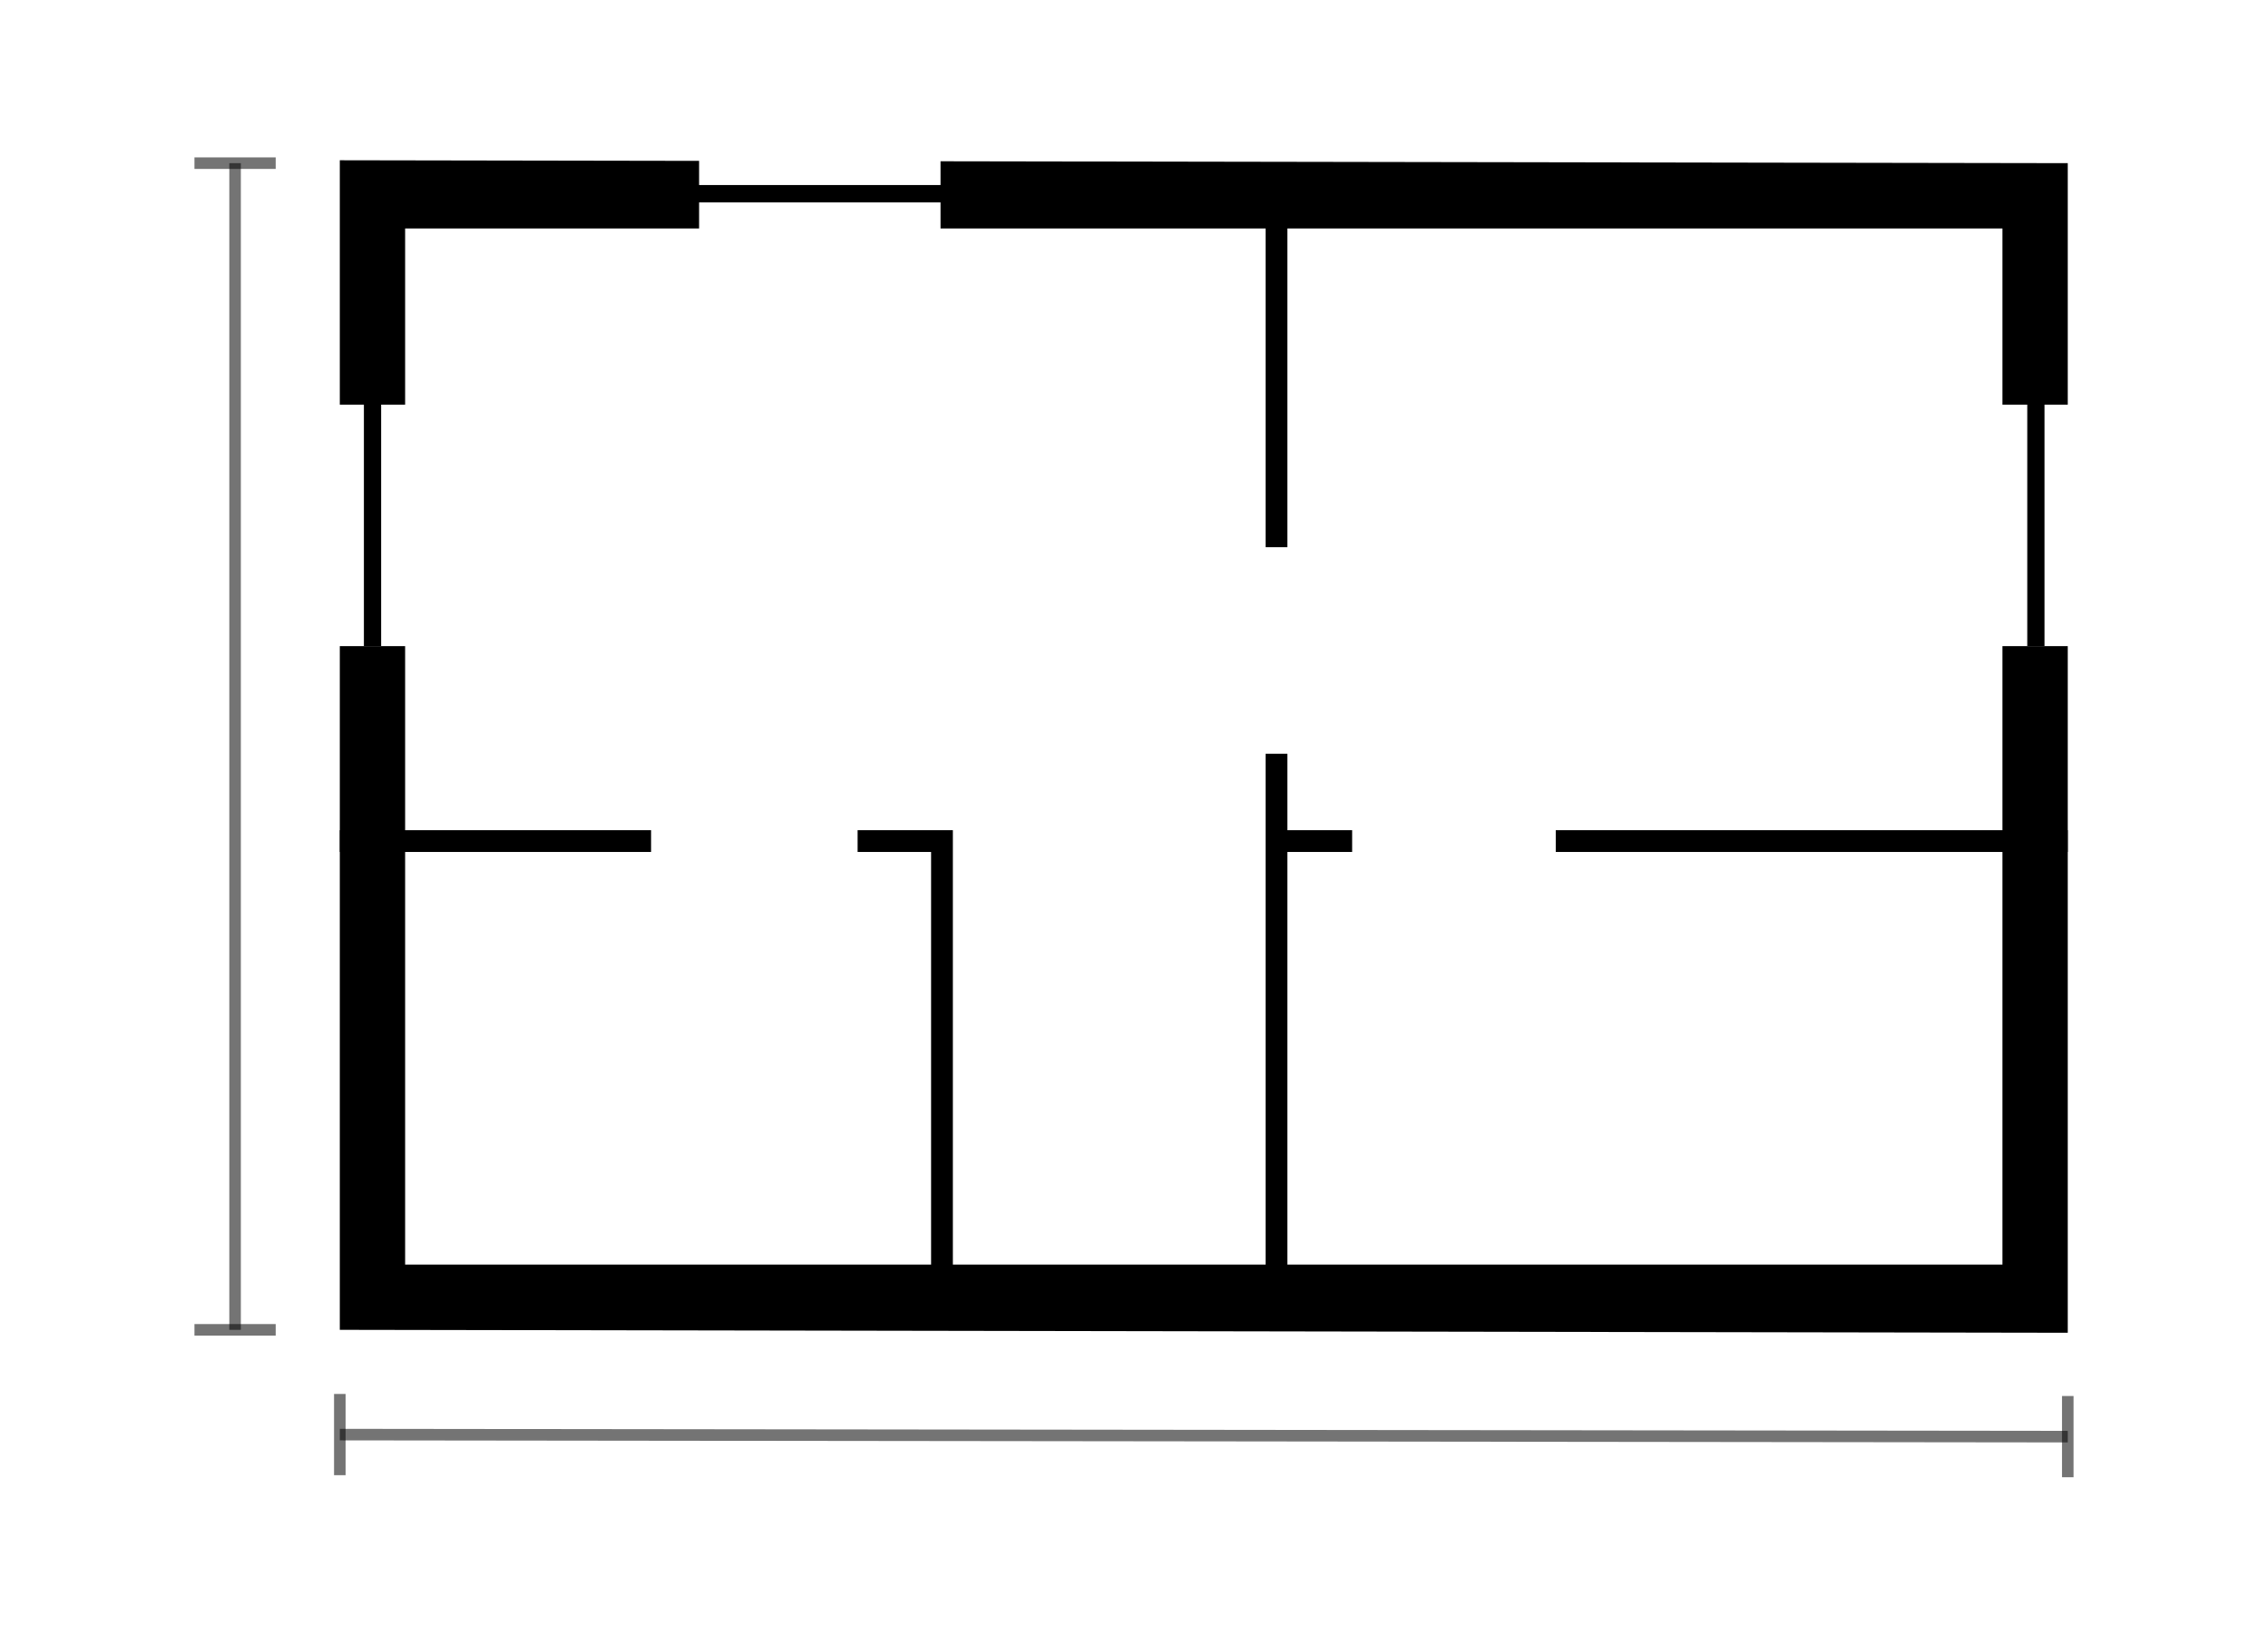
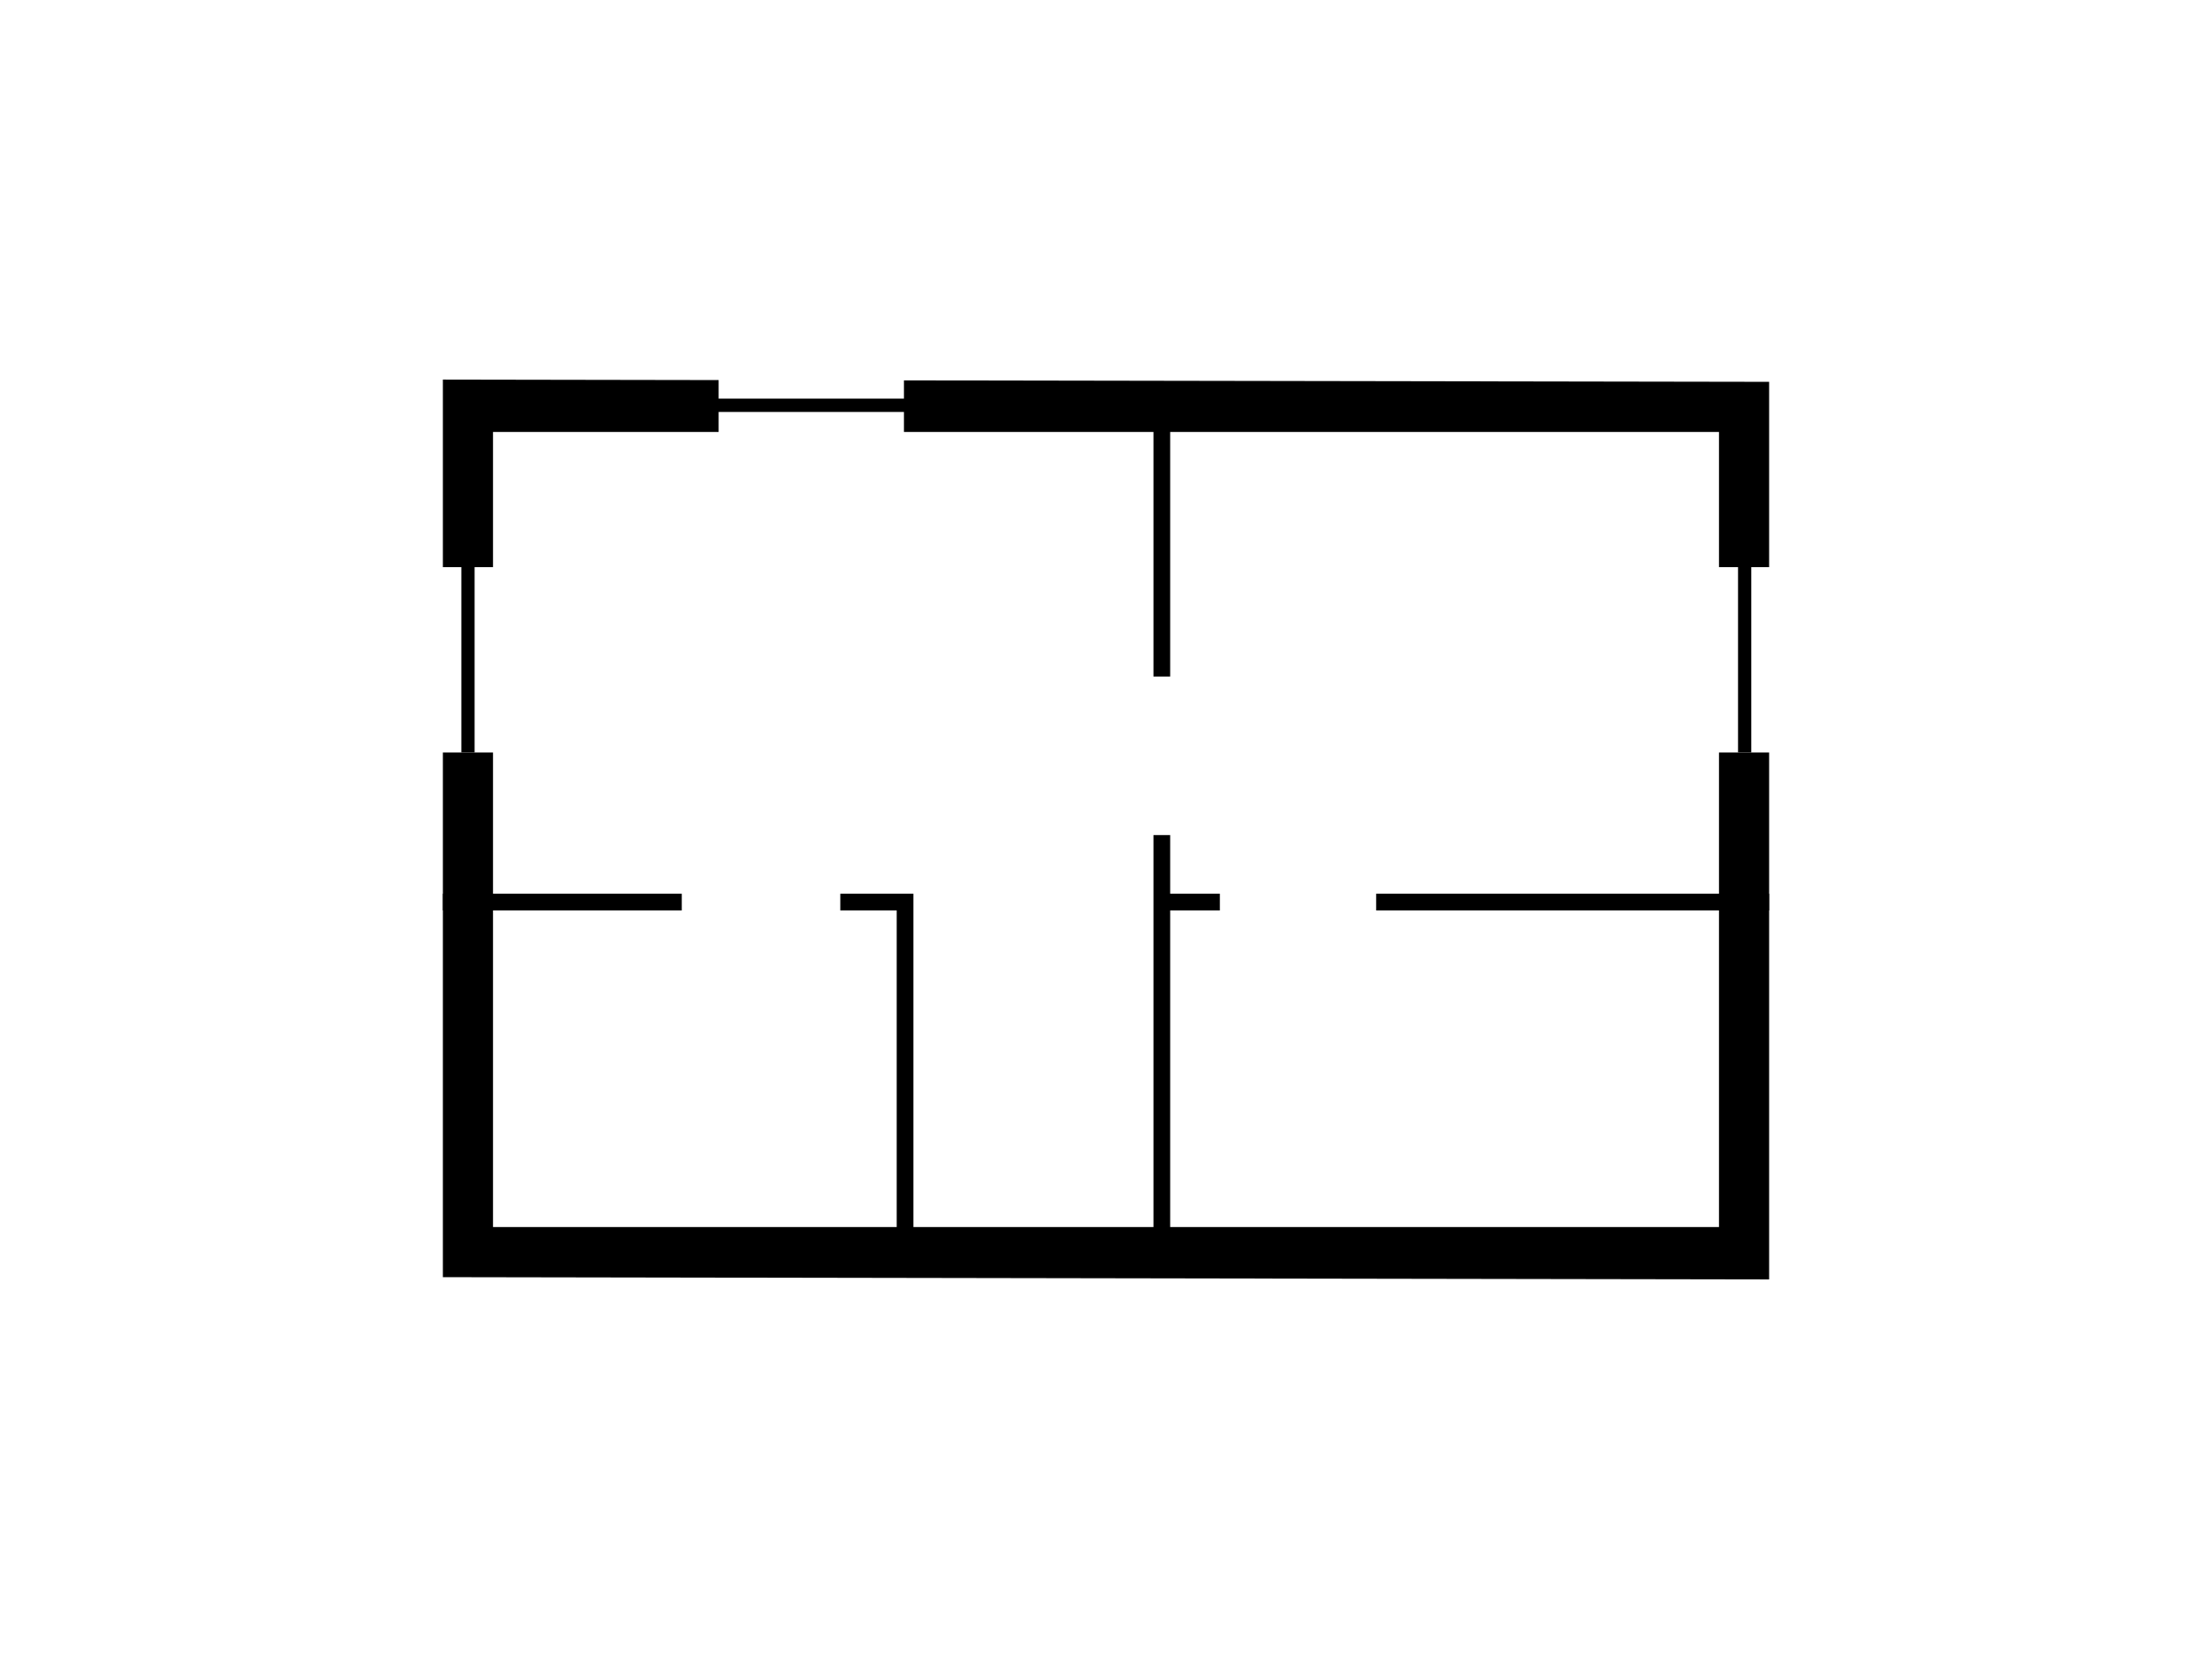
- <svg xmlns="http://www.w3.org/2000/svg" id="svg8" version="1.1" viewBox="0 0 52.094 37.542" height="37.542mm" width="52.094mm">
-   <defs id="defs2" />
-   <g transform="translate(-38.77604,-159.3556)" style="opacity:1" id="layer2">
-     <g transform="translate(1.479559,-0.9973787)" id="g1013">
-       <path style="color:#000000;font-style:normal;font-variant:normal;font-weight:normal;font-stretch:normal;font-size:medium;line-height:normal;font-family:sans-serif;font-variant-ligatures:normal;font-variant-position:normal;font-variant-caps:normal;font-variant-numeric:normal;font-variant-alternates:normal;font-feature-settings:normal;text-indent:0;text-align:start;text-decoration:none;text-decoration-line:none;text-decoration-style:solid;text-decoration-color:#000000;letter-spacing:normal;word-spacing:normal;text-transform:none;writing-mode:lr-tb;direction:ltr;text-orientation:mixed;dominant-baseline:auto;baseline-shift:baseline;text-anchor:start;white-space:normal;shape-padding:0;clip-rule:nonzero;display:inline;overflow:visible;visibility:visible;opacity:1;isolation:auto;mix-blend-mode:normal;color-interpolation:sRGB;color-interpolation-filters:linearRGB;solid-color:#000000;solid-opacity:1;vector-effect:none;fill:#000000;fill-opacity:1;fill-rule:nonzero;stroke:none;stroke-width:11.339;stroke-linecap:butt;stroke-linejoin:miter;stroke-miterlimit:4;stroke-dasharray:none;stroke-dashoffset:0;stroke-opacity:1;color-rendering:auto;image-rendering:auto;shape-rendering:auto;text-rendering:auto;enable-background:accumulate" d="m 170.463,619.969 v 21.213 h 5.67 v -15.293 h 25.52 v -5.867 z m 52.15,0.088 v 5.832 h 92.188 v 15.293 h 5.67 V 620.221 Z m -52.15,42.086 v 59.346 l 150.008,0.254 v -59.6 h -5.67 v 53.68 H 176.133 v -53.68 z" transform="scale(0.2645833)" id="rect30" />
-       <path style="fill:none;stroke:#000000;stroke-width:0.5;stroke-linecap:butt;stroke-linejoin:miter;stroke-miterlimit:4;stroke-dasharray:none;stroke-opacity:1" d="m 66.617,164.1 v 8.82" id="path872" />
-       <path style="fill:none;stroke:#000000;stroke-width:0.5;stroke-linecap:butt;stroke-linejoin:miter;stroke-miterlimit:4;stroke-dasharray:none;stroke-opacity:1" d="m 66.617,177.664 v 13.23" id="path874" />
-       <path style="fill:none;stroke:#000000;stroke-width:0.5;stroke-linecap:butt;stroke-linejoin:miter;stroke-miterlimit:4;stroke-dasharray:none;stroke-opacity:1" d="M 84.791,179.669 H 73.031" id="path876" />
-       <path style="fill:none;stroke:#000000;stroke-width:0.5;stroke-linecap:butt;stroke-linejoin:miter;stroke-miterlimit:4;stroke-dasharray:none;stroke-opacity:1" d="M 68.354,179.669 H 66.617" id="path878" />
-       <path style="fill:none;stroke:#000000;stroke-width:0.5;stroke-linecap:butt;stroke-linejoin:miter;stroke-miterlimit:4;stroke-dasharray:none;stroke-opacity:1" d="M 58.933,190.894 V 179.669 H 56.995" id="path880" />
-       <path style="fill:none;stroke:#000000;stroke-width:0.5;stroke-linecap:butt;stroke-linejoin:miter;stroke-miterlimit:4;stroke-dasharray:none;stroke-opacity:1" d="M 52.251,179.669 H 45.102" id="path882" />
-       <path style="display:inline;opacity:1;fill:none;stroke:#000000;stroke-width:0.396;stroke-linecap:butt;stroke-linejoin:miter;stroke-miterlimit:4;stroke-dasharray:none;stroke-opacity:1" d="m 84.059,169.646 v 5.546" id="path872-6" />
-       <path style="display:inline;opacity:1;fill:none;stroke:#000000;stroke-width:0.396;stroke-linecap:butt;stroke-linejoin:miter;stroke-miterlimit:4;stroke-dasharray:none;stroke-opacity:1" d="m 45.853,169.646 v 5.546" id="path872-6-7" />
-       <path style="display:inline;opacity:1;fill:none;stroke:#000000;stroke-width:0.399;stroke-linecap:butt;stroke-linejoin:miter;stroke-miterlimit:4;stroke-dasharray:none;stroke-opacity:1" d="M 58.933,164.802 H 53.32" id="path872-6-7-5" />
-       <g id="g956" style="fill:#999999;fill-opacity:1;stroke:#000000;stroke-opacity:0.545">
-         <path id="path934" d="m 42.696,164.1 v 26.794" style="fill:#999999;fill-opacity:1;stroke:#000000;stroke-width:0.265px;stroke-linecap:butt;stroke-linejoin:miter;stroke-opacity:0.545" />
-         <path id="path936" d="m 41.763,164.1 h 1.866" style="fill:#999999;fill-opacity:1;stroke:#000000;stroke-width:0.265px;stroke-linecap:butt;stroke-linejoin:miter;stroke-opacity:0.545" />
-         <path id="path936-3" d="m 41.763,190.894 h 1.866" style="fill:#999999;fill-opacity:1;stroke:#000000;stroke-width:0.265px;stroke-linecap:butt;stroke-linejoin:miter;stroke-opacity:0.545" />
-       </g>
-       <g transform="rotate(90,42.6963,193.2994)" id="g956-5" style="fill:#999999;fill-opacity:1;stroke:#000000;stroke-opacity:0.545">
-         <path id="path934-6" d="m 42.744,151.204 -0.047,39.69" style="fill:#999999;fill-opacity:1;stroke:#000000;stroke-width:0.265px;stroke-linecap:butt;stroke-linejoin:miter;stroke-opacity:0.545" />
-         <path id="path936-2" d="m 41.81,151.204 h 1.866" style="fill:#999999;fill-opacity:1;stroke:#000000;stroke-width:0.265px;stroke-linecap:butt;stroke-linejoin:miter;stroke-opacity:0.545" />
-         <path id="path936-3-9" d="m 41.763,190.894 h 1.866" style="fill:#999999;fill-opacity:1;stroke:#000000;stroke-width:0.265px;stroke-linecap:butt;stroke-linejoin:miter;stroke-opacity:0.545" />
+ <svg xmlns="http://www.w3.org/2000/svg" id="svg1191" style="fill-rule:evenodd;clip-rule:evenodd;stroke-linecap:round;stroke-linejoin:round;stroke-miterlimit:1.5;" xml:space="preserve" version="1.1" viewBox="0 0 800 600" height="100%" width="100%">
+   <defs id="defs1195" />
+   <g transform="translate(-679.6617,-1022.033)" id="g1360" style="clip-rule:evenodd;fill-rule:evenodd;stroke-linecap:round;stroke-linejoin:round;stroke-miterlimit:1.5">
+     <g transform="matrix(12.08517,0,0,12.08517,276.8921,-810.9968)" style="clip-rule:evenodd;opacity:1;fill-rule:evenodd;stroke-linecap:round;stroke-linejoin:round;stroke-miterlimit:1.5" id="layer2">
+       <g transform="translate(1.479559,-0.9973787)" id="g1013">
+         <path style="color:#000000;font-style:normal;font-variant:normal;font-weight:normal;font-stretch:normal;font-size:medium;line-height:normal;font-family:sans-serif;font-variant-ligatures:normal;font-variant-position:normal;font-variant-caps:normal;font-variant-numeric:normal;font-variant-alternates:normal;font-feature-settings:normal;text-indent:0;text-align:start;text-decoration:none;text-decoration-line:none;text-decoration-style:solid;text-decoration-color:#000000;letter-spacing:normal;word-spacing:normal;text-transform:none;writing-mode:lr-tb;direction:ltr;text-orientation:mixed;dominant-baseline:auto;baseline-shift:baseline;text-anchor:start;white-space:normal;shape-padding:0;clip-rule:nonzero;display:inline;overflow:visible;visibility:visible;opacity:1;isolation:auto;mix-blend-mode:normal;color-interpolation:sRGB;color-interpolation-filters:linearRGB;solid-color:#000000;solid-opacity:1;vector-effect:none;fill:#000000;fill-opacity:1;fill-rule:nonzero;stroke:none;stroke-width:5.91;stroke-linecap:butt;stroke-linejoin:miter;stroke-miterlimit:1.5;stroke-dasharray:none;stroke-dashoffset:0;stroke-opacity:1;color-rendering:auto;image-rendering:auto;shape-rendering:auto;text-rendering:auto;enable-background:accumulate" d="m 170.463,619.969 v 21.213 h 5.67 v -15.293 h 25.52 v -5.867 z m 52.15,0.088 v 5.832 h 92.188 v 15.293 h 5.67 V 620.221 Z m -52.15,42.086 v 59.346 l 150.008,0.254 v -59.6 h -5.67 v 53.68 H 176.133 v -53.68 z" transform="scale(0.2645833)" id="rect30" />
+         <path style="fill:none;stroke:#000000;stroke-width:0.5;stroke-linecap:butt;stroke-linejoin:miter;stroke-miterlimit:4;stroke-dasharray:none;stroke-opacity:1" d="m 66.617,164.1 v 8.82" id="path872" />
+         <path style="fill:none;stroke:#000000;stroke-width:0.5;stroke-linecap:butt;stroke-linejoin:miter;stroke-miterlimit:4;stroke-dasharray:none;stroke-opacity:1" d="m 66.617,177.664 v 13.23" id="path874" />
+         <path style="fill:none;stroke:#000000;stroke-width:0.5;stroke-linecap:butt;stroke-linejoin:miter;stroke-miterlimit:4;stroke-dasharray:none;stroke-opacity:1" d="M 84.791,179.669 H 73.031" id="path876" />
+         <path style="fill:none;stroke:#000000;stroke-width:0.5;stroke-linecap:butt;stroke-linejoin:miter;stroke-miterlimit:4;stroke-dasharray:none;stroke-opacity:1" d="M 68.354,179.669 H 66.617" id="path878" />
+         <path style="fill:none;stroke:#000000;stroke-width:0.5;stroke-linecap:butt;stroke-linejoin:miter;stroke-miterlimit:4;stroke-dasharray:none;stroke-opacity:1" d="M 58.933,190.894 V 179.669 H 56.995" id="path880" />
+         <path style="fill:none;stroke:#000000;stroke-width:0.5;stroke-linecap:butt;stroke-linejoin:miter;stroke-miterlimit:4;stroke-dasharray:none;stroke-opacity:1" d="M 52.251,179.669 H 45.102" id="path882" />
+         <path style="display:inline;opacity:1;fill:none;stroke:#000000;stroke-width:0.396;stroke-linecap:butt;stroke-linejoin:miter;stroke-miterlimit:4;stroke-dasharray:none;stroke-opacity:1" d="m 84.059,169.646 v 5.546" id="path872-6" />
+         <path style="display:inline;opacity:1;fill:none;stroke:#000000;stroke-width:0.396;stroke-linecap:butt;stroke-linejoin:miter;stroke-miterlimit:4;stroke-dasharray:none;stroke-opacity:1" d="m 45.853,169.646 v 5.546" id="path872-6-7" />
+         <path style="display:inline;opacity:1;fill:none;stroke:#000000;stroke-width:0.399;stroke-linecap:butt;stroke-linejoin:miter;stroke-miterlimit:4;stroke-dasharray:none;stroke-opacity:1" d="M 58.933,164.802 H 53.32" id="path872-6-7-5" />
      </g>
    </g>
  </g>
</svg>
